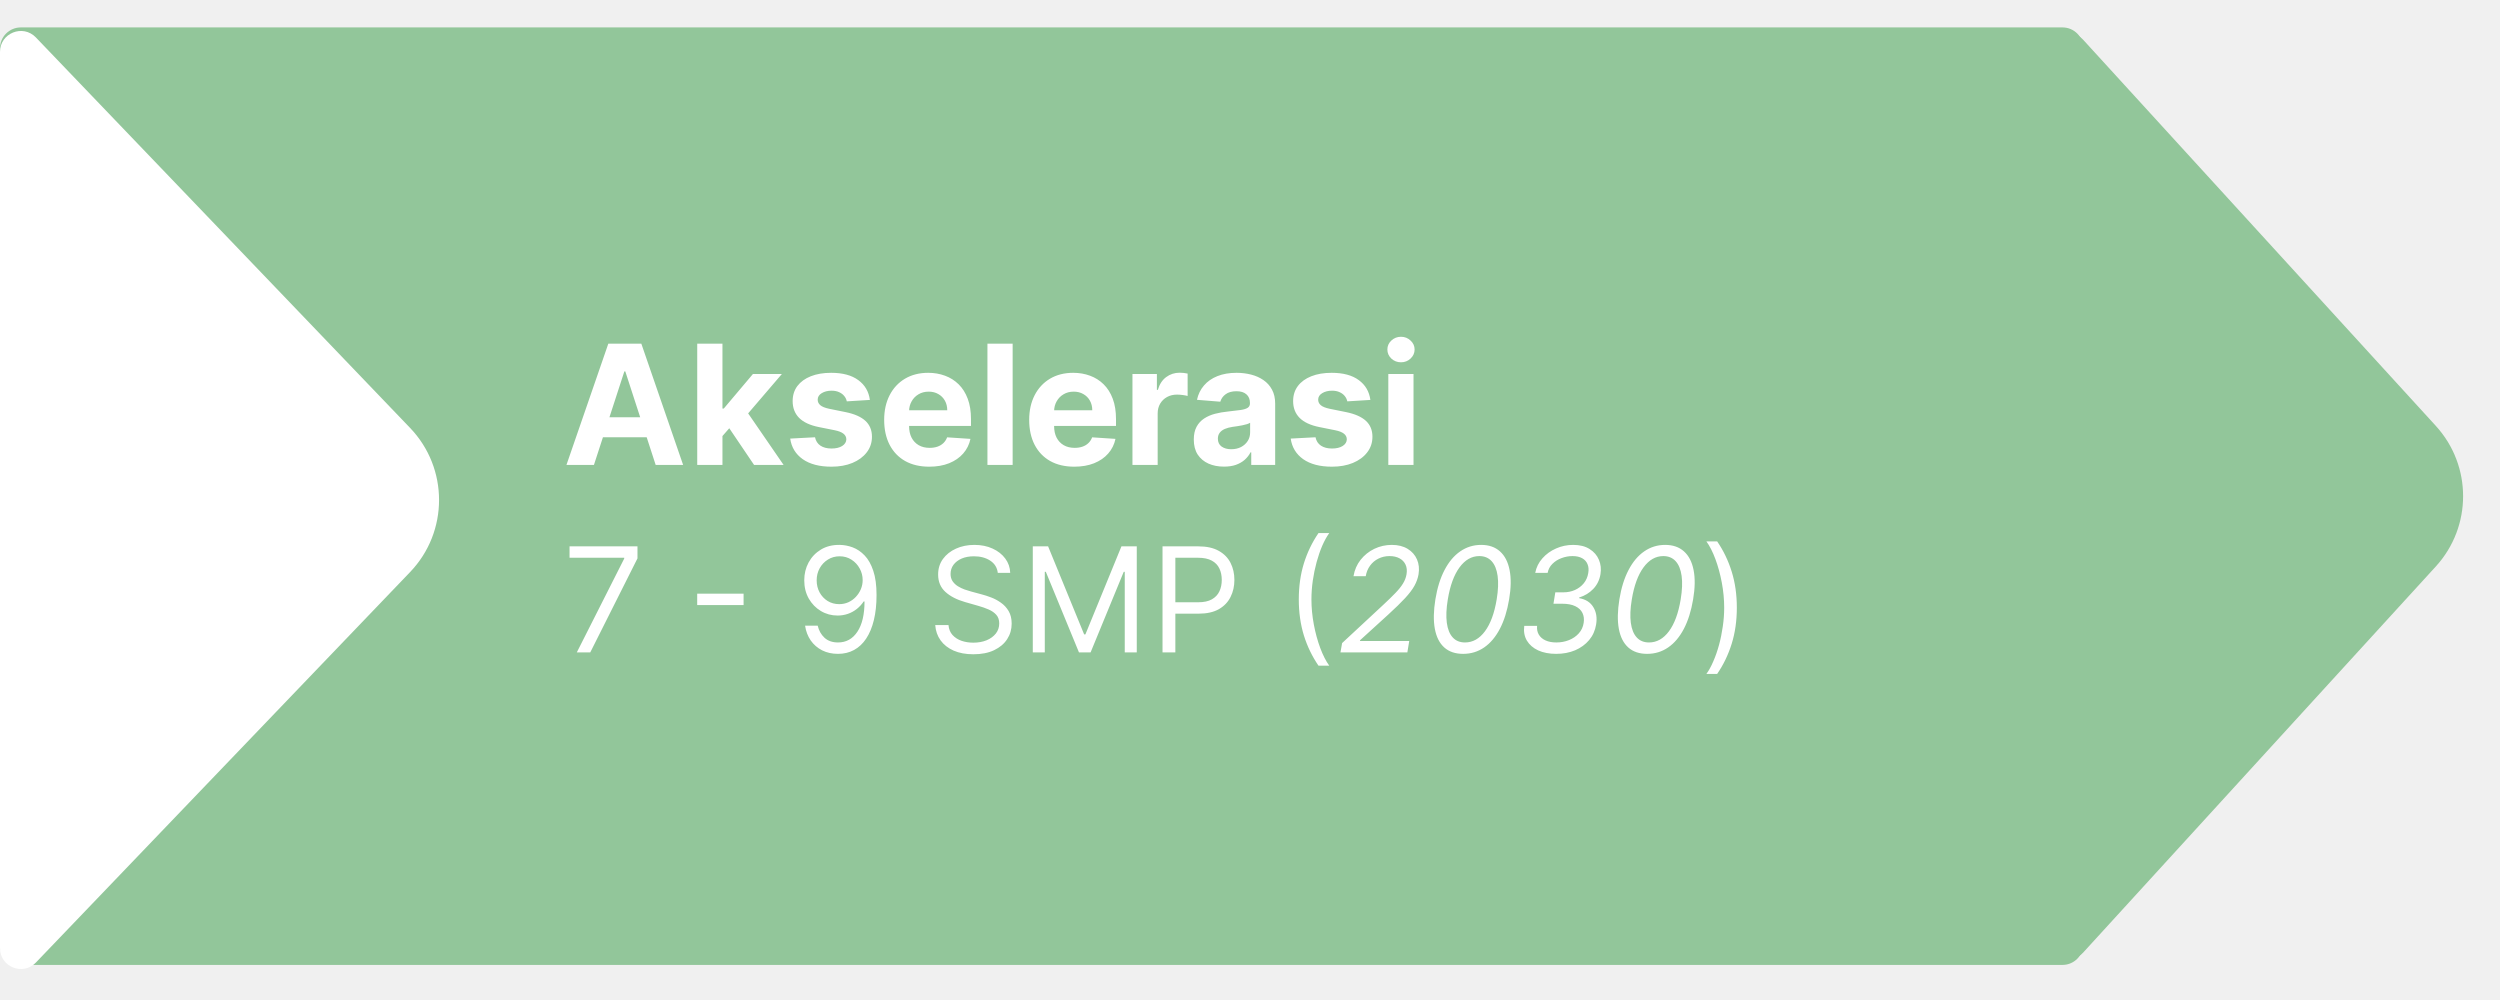
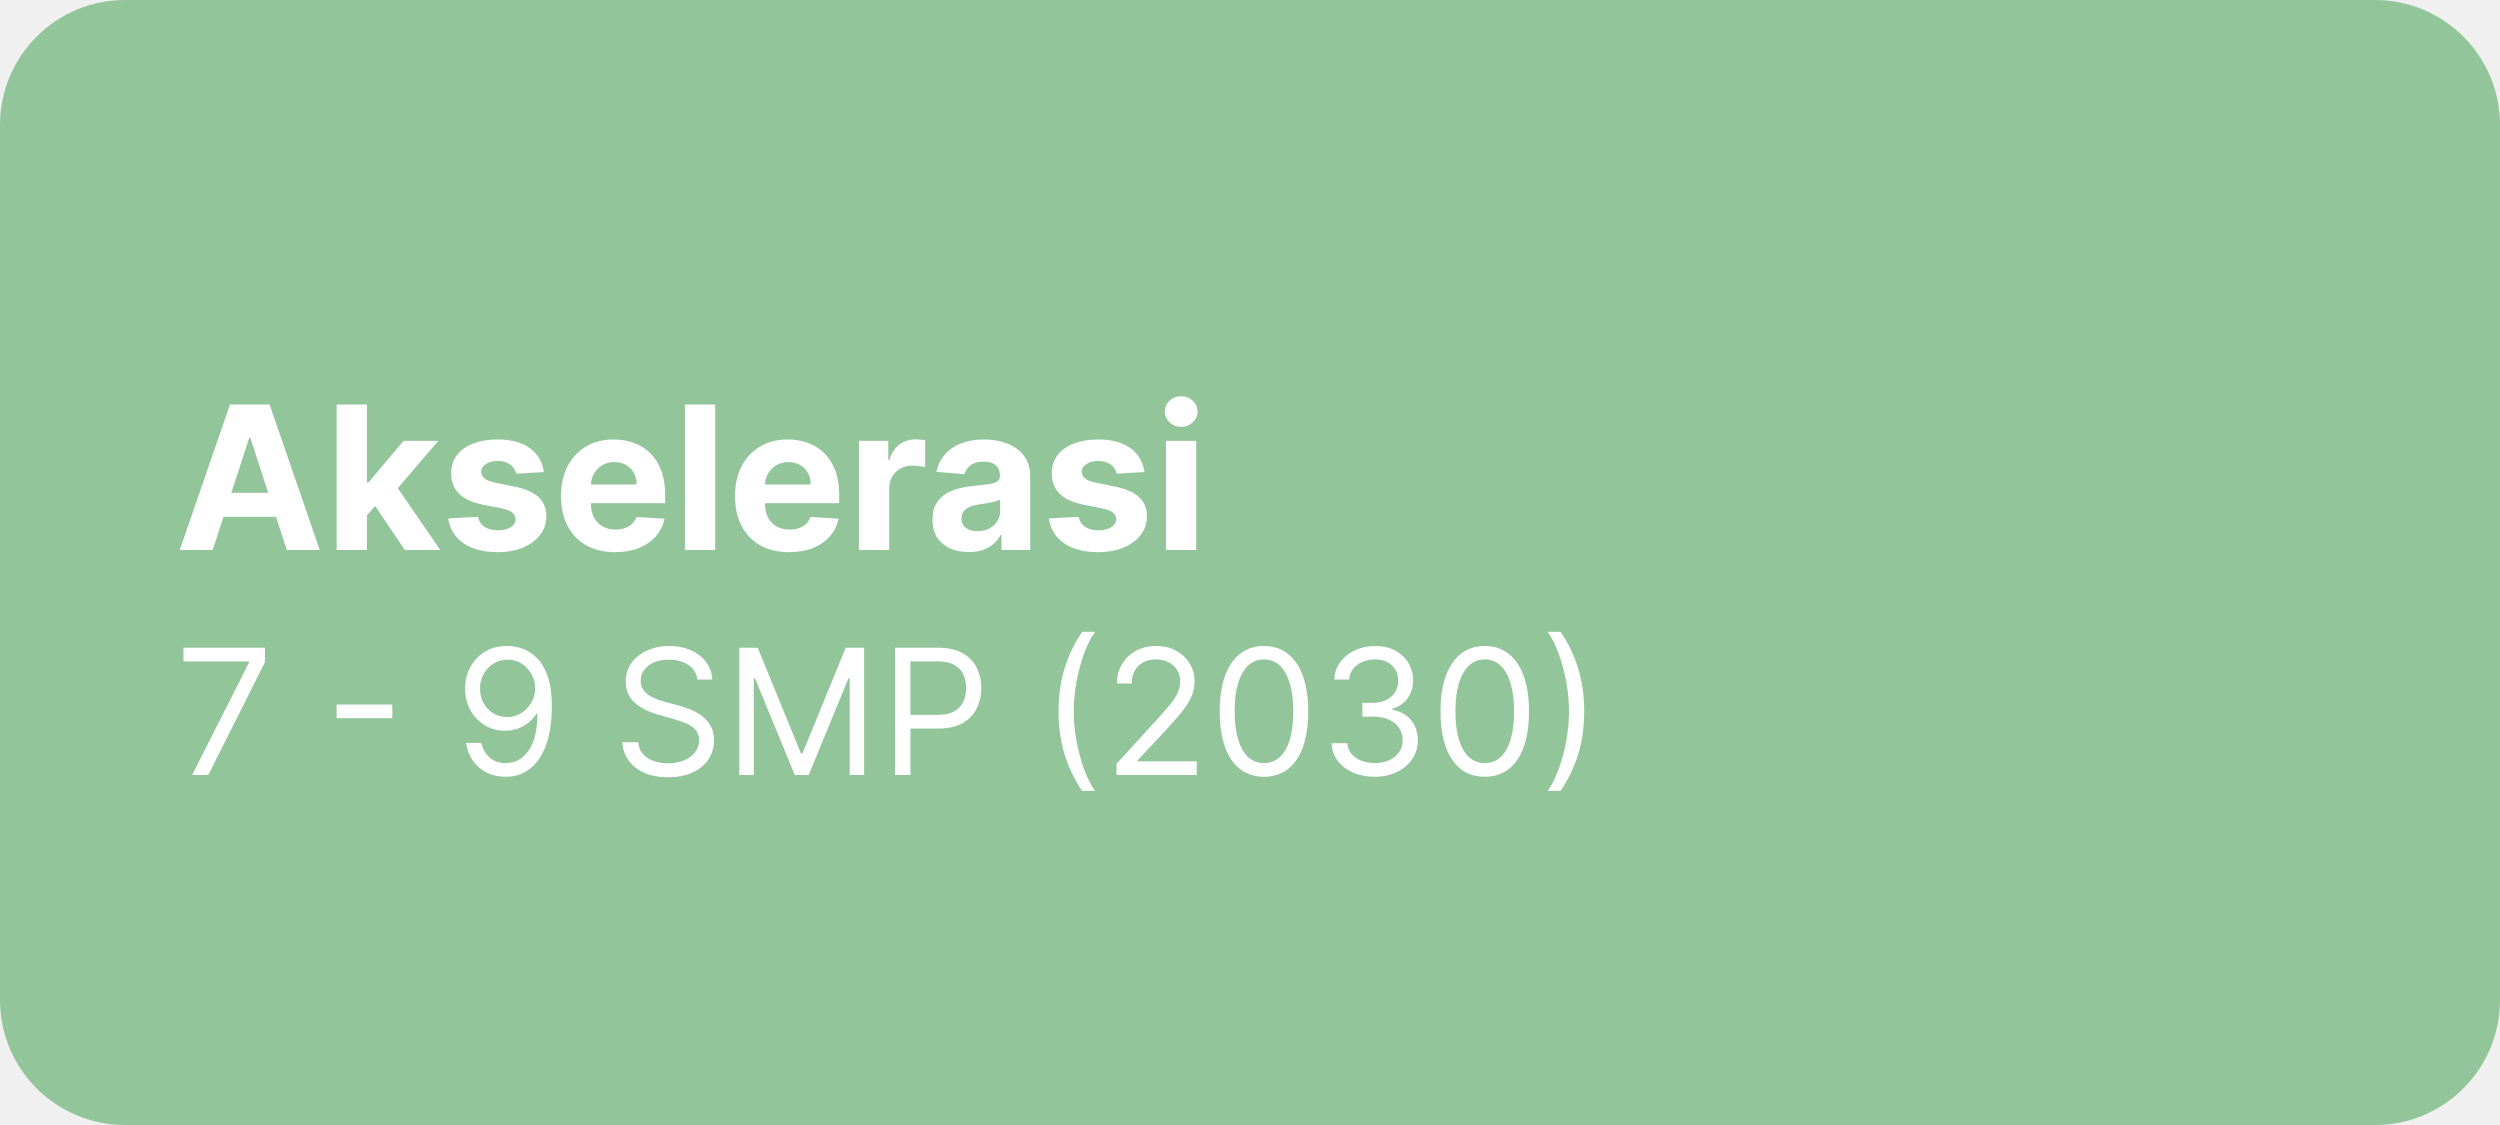
- <svg xmlns="http://www.w3.org/2000/svg" width="120" height="48" viewBox="0 0 120 48" fill="none">
-   <path d="M116.921 20.444C118.665 22.354 118.665 25.278 116.921 27.188L99.988 45.728C99.373 46.402 98.25 45.966 98.25 45.053L98.25 2.578C98.25 1.665 99.373 1.229 99.988 1.904L116.921 20.444Z" fill="#92C69A" />
-   <rect y="1.316" width="100" height="45" rx="1" fill="#92C69A" />
-   <path d="M19.685 20.541C21.538 22.474 21.538 25.526 19.685 27.459L1.722 46.203C1.098 46.854 -2.50204e-07 46.412 -2.10812e-07 45.511L1.66976e-06 2.489C1.70915e-06 1.588 1.098 1.146 1.722 1.797L19.685 20.541Z" fill="white" />
-   <path d="M28.509 22.316H27.19L29.199 16.497H30.784L32.79 22.316H31.472L30.014 17.827H29.969L28.509 22.316ZM28.426 20.029H31.54V20.989H28.426V20.029ZM34.564 21.06L34.567 19.608H34.743L36.141 17.952H37.53L35.652 20.145H35.365L34.564 21.06ZM33.467 22.316V16.497H34.678V22.316H33.467ZM36.195 22.316L34.91 20.415L35.717 19.56L37.612 22.316H36.195ZM41.754 19.196L40.646 19.265C40.627 19.17 40.587 19.085 40.524 19.009C40.462 18.931 40.379 18.87 40.277 18.824C40.177 18.777 40.056 18.753 39.916 18.753C39.729 18.753 39.571 18.793 39.442 18.872C39.313 18.95 39.249 19.054 39.249 19.185C39.249 19.289 39.29 19.377 39.374 19.449C39.457 19.521 39.6 19.579 39.803 19.622L40.592 19.782C41.017 19.869 41.333 20.009 41.541 20.202C41.749 20.395 41.854 20.649 41.854 20.963C41.854 21.249 41.769 21.5 41.601 21.716C41.434 21.932 41.205 22.101 40.913 22.222C40.624 22.341 40.289 22.401 39.91 22.401C39.333 22.401 38.873 22.281 38.53 22.04C38.189 21.798 37.989 21.468 37.93 21.052L39.121 20.989C39.157 21.165 39.244 21.3 39.382 21.392C39.52 21.483 39.697 21.529 39.913 21.529C40.126 21.529 40.296 21.488 40.425 21.407C40.555 21.323 40.622 21.216 40.624 21.086C40.622 20.976 40.575 20.886 40.484 20.816C40.394 20.744 40.253 20.689 40.064 20.651L39.308 20.5C38.882 20.415 38.565 20.267 38.356 20.057C38.15 19.847 38.047 19.579 38.047 19.253C38.047 18.973 38.123 18.731 38.274 18.529C38.428 18.326 38.642 18.17 38.919 18.06C39.197 17.95 39.523 17.895 39.896 17.895C40.447 17.895 40.881 18.012 41.197 18.245C41.516 18.478 41.701 18.795 41.754 19.196ZM44.604 22.401C44.156 22.401 43.769 22.31 43.445 22.128C43.123 21.945 42.875 21.685 42.701 21.35C42.527 21.013 42.44 20.614 42.44 20.154C42.44 19.705 42.527 19.311 42.701 18.972C42.875 18.633 43.12 18.369 43.437 18.179C43.755 17.99 44.128 17.895 44.556 17.895C44.844 17.895 45.112 17.942 45.36 18.034C45.61 18.125 45.828 18.263 46.014 18.446C46.201 18.63 46.347 18.861 46.451 19.14C46.555 19.416 46.607 19.74 46.607 20.111V20.444H42.923V19.694H45.468C45.468 19.519 45.43 19.365 45.354 19.23C45.279 19.096 45.173 18.991 45.039 18.915C44.907 18.837 44.752 18.799 44.576 18.799C44.392 18.799 44.229 18.841 44.087 18.927C43.947 19.01 43.837 19.122 43.758 19.265C43.678 19.405 43.638 19.561 43.636 19.733V20.446C43.636 20.662 43.675 20.849 43.755 21.006C43.836 21.163 43.951 21.284 44.099 21.37C44.246 21.455 44.422 21.497 44.624 21.497C44.759 21.497 44.882 21.479 44.994 21.441C45.105 21.403 45.201 21.346 45.281 21.27C45.36 21.195 45.421 21.102 45.462 20.992L46.582 21.066C46.525 21.335 46.408 21.57 46.232 21.77C46.058 21.969 45.833 22.124 45.556 22.236C45.282 22.346 44.964 22.401 44.604 22.401ZM48.607 16.497V22.316H47.397V16.497H48.607ZM51.565 22.401C51.117 22.401 50.73 22.31 50.406 22.128C50.084 21.945 49.836 21.685 49.662 21.35C49.488 21.013 49.401 20.614 49.401 20.154C49.401 19.705 49.488 19.311 49.662 18.972C49.836 18.633 50.081 18.369 50.398 18.179C50.716 17.99 51.089 17.895 51.517 17.895C51.805 17.895 52.073 17.942 52.321 18.034C52.571 18.125 52.789 18.263 52.974 18.446C53.162 18.63 53.308 18.861 53.412 19.14C53.516 19.416 53.568 19.74 53.568 20.111V20.444H49.883V19.694H52.429C52.429 19.519 52.391 19.365 52.315 19.23C52.24 19.096 52.135 18.991 52 18.915C51.867 18.837 51.713 18.799 51.537 18.799C51.353 18.799 51.19 18.841 51.048 18.927C50.908 19.01 50.798 19.122 50.719 19.265C50.639 19.405 50.599 19.561 50.597 19.733V20.446C50.597 20.662 50.636 20.849 50.716 21.006C50.797 21.163 50.912 21.284 51.06 21.37C51.207 21.455 51.383 21.497 51.585 21.497C51.72 21.497 51.843 21.479 51.955 21.441C52.066 21.403 52.162 21.346 52.242 21.27C52.321 21.195 52.382 21.102 52.423 20.992L53.543 21.066C53.486 21.335 53.369 21.57 53.193 21.77C53.019 21.969 52.794 22.124 52.517 22.236C52.242 22.346 51.925 22.401 51.565 22.401ZM54.358 22.316V17.952H55.531V18.713H55.577C55.656 18.443 55.79 18.238 55.977 18.1C56.165 17.96 56.381 17.89 56.625 17.89C56.686 17.89 56.751 17.893 56.821 17.901C56.891 17.909 56.953 17.919 57.006 17.932V19.006C56.949 18.989 56.87 18.974 56.77 18.961C56.669 18.947 56.578 18.941 56.494 18.941C56.316 18.941 56.157 18.98 56.017 19.057C55.879 19.133 55.769 19.239 55.688 19.375C55.608 19.512 55.568 19.669 55.568 19.847V22.316H54.358ZM58.751 22.398C58.472 22.398 58.224 22.35 58.006 22.253C57.789 22.155 57.616 22.01 57.489 21.819C57.364 21.625 57.302 21.385 57.302 21.097C57.302 20.855 57.346 20.651 57.435 20.486C57.524 20.321 57.646 20.189 57.799 20.088C57.952 19.988 58.127 19.912 58.322 19.861C58.519 19.81 58.725 19.774 58.941 19.753C59.195 19.727 59.399 19.702 59.555 19.679C59.71 19.655 59.823 19.619 59.893 19.571C59.963 19.524 59.998 19.454 59.998 19.361V19.344C59.998 19.164 59.941 19.025 59.827 18.927C59.716 18.828 59.557 18.779 59.35 18.779C59.132 18.779 58.959 18.827 58.83 18.924C58.702 19.018 58.616 19.138 58.575 19.282L57.455 19.191C57.512 18.925 57.624 18.696 57.791 18.503C57.957 18.308 58.172 18.159 58.435 18.054C58.7 17.948 59.007 17.895 59.356 17.895C59.598 17.895 59.83 17.924 60.052 17.98C60.275 18.037 60.473 18.125 60.646 18.245C60.82 18.364 60.957 18.517 61.057 18.705C61.158 18.89 61.208 19.113 61.208 19.372V22.316H60.06V21.711H60.026C59.956 21.847 59.862 21.967 59.745 22.071C59.628 22.174 59.486 22.254 59.322 22.313C59.157 22.37 58.967 22.398 58.751 22.398ZM59.097 21.563C59.275 21.563 59.432 21.528 59.569 21.458C59.705 21.386 59.812 21.289 59.89 21.168C59.968 21.047 60.006 20.909 60.006 20.756V20.293C59.968 20.318 59.916 20.34 59.85 20.361C59.786 20.38 59.713 20.398 59.631 20.415C59.55 20.43 59.468 20.445 59.387 20.458C59.306 20.469 59.232 20.48 59.166 20.489C59.023 20.51 58.899 20.543 58.793 20.588C58.687 20.634 58.605 20.695 58.546 20.773C58.487 20.849 58.458 20.944 58.458 21.057C58.458 21.222 58.518 21.348 58.637 21.435C58.758 21.52 58.912 21.563 59.097 21.563ZM65.778 19.196L64.67 19.265C64.651 19.17 64.61 19.085 64.548 19.009C64.485 18.931 64.403 18.87 64.3 18.824C64.2 18.777 64.08 18.753 63.94 18.753C63.752 18.753 63.594 18.793 63.465 18.872C63.336 18.95 63.272 19.054 63.272 19.185C63.272 19.289 63.314 19.377 63.397 19.449C63.48 19.521 63.623 19.579 63.826 19.622L64.616 19.782C65.04 19.869 65.356 20.009 65.565 20.202C65.773 20.395 65.877 20.649 65.877 20.963C65.877 21.249 65.793 21.5 65.624 21.716C65.458 21.932 65.228 22.101 64.937 22.222C64.647 22.341 64.313 22.401 63.934 22.401C63.356 22.401 62.896 22.281 62.553 22.04C62.212 21.798 62.013 21.468 61.954 21.052L63.144 20.989C63.18 21.165 63.267 21.3 63.406 21.392C63.544 21.483 63.721 21.529 63.937 21.529C64.149 21.529 64.319 21.488 64.448 21.407C64.579 21.323 64.645 21.216 64.647 21.086C64.645 20.976 64.599 20.886 64.508 20.816C64.417 20.744 64.277 20.689 64.087 20.651L63.332 20.5C62.906 20.415 62.588 20.267 62.38 20.057C62.173 19.847 62.07 19.579 62.07 19.253C62.07 18.973 62.146 18.731 62.298 18.529C62.451 18.326 62.666 18.17 62.943 18.06C63.221 17.95 63.547 17.895 63.92 17.895C64.471 17.895 64.905 18.012 65.221 18.245C65.539 18.478 65.725 18.795 65.778 19.196ZM66.639 22.316V17.952H67.849V22.316H66.639ZM67.247 17.39C67.067 17.39 66.913 17.33 66.784 17.211C66.657 17.089 66.594 16.945 66.594 16.776C66.594 16.609 66.657 16.466 66.784 16.347C66.913 16.226 67.067 16.165 67.247 16.165C67.427 16.165 67.581 16.226 67.707 16.347C67.836 16.466 67.901 16.609 67.901 16.776C67.901 16.945 67.836 17.089 67.707 17.211C67.581 17.33 67.427 17.39 67.247 17.39Z" fill="white" />
-   <path d="M27.686 31.316L29.963 26.811V26.772H27.338V26.225H30.599V26.802L28.332 31.316H27.686ZM35.692 28.497V29.044H33.465V28.497H35.692ZM40.304 26.155C40.513 26.157 40.722 26.197 40.93 26.274C41.139 26.352 41.33 26.482 41.502 26.662C41.675 26.841 41.813 27.086 41.917 27.396C42.022 27.706 42.074 28.094 42.074 28.561C42.074 29.014 42.031 29.416 41.945 29.767C41.86 30.117 41.737 30.412 41.577 30.652C41.418 30.892 41.224 31.075 40.995 31.199C40.768 31.323 40.511 31.385 40.224 31.385C39.939 31.385 39.685 31.329 39.461 31.216C39.239 31.102 39.057 30.944 38.914 30.741C38.774 30.538 38.683 30.302 38.644 30.033H39.25C39.305 30.267 39.413 30.46 39.576 30.612C39.74 30.763 39.956 30.838 40.224 30.838C40.617 30.838 40.927 30.667 41.154 30.324C41.383 29.981 41.497 29.496 41.497 28.87H41.457C41.365 29.009 41.254 29.129 41.127 29.23C40.999 29.331 40.858 29.409 40.702 29.464C40.546 29.518 40.38 29.546 40.205 29.546C39.913 29.546 39.645 29.474 39.402 29.329C39.16 29.184 38.966 28.984 38.82 28.73C38.676 28.475 38.604 28.184 38.604 27.855C38.604 27.544 38.673 27.259 38.812 27C38.953 26.74 39.151 26.533 39.404 26.379C39.659 26.225 39.959 26.15 40.304 26.155ZM40.304 26.702C40.095 26.702 39.907 26.754 39.74 26.859C39.574 26.961 39.442 27.101 39.344 27.276C39.248 27.45 39.2 27.643 39.2 27.855C39.2 28.068 39.247 28.261 39.34 28.435C39.434 28.607 39.562 28.744 39.725 28.847C39.889 28.948 40.075 28.999 40.284 28.999C40.441 28.999 40.588 28.968 40.724 28.907C40.86 28.844 40.978 28.759 41.08 28.651C41.182 28.541 41.263 28.418 41.321 28.28C41.379 28.141 41.408 27.996 41.408 27.846C41.408 27.647 41.36 27.46 41.264 27.286C41.169 27.112 41.038 26.971 40.871 26.864C40.705 26.756 40.516 26.702 40.304 26.702ZM47.894 27.497C47.864 27.246 47.743 27.05 47.531 26.911C47.319 26.772 47.059 26.702 46.75 26.702C46.525 26.702 46.328 26.738 46.159 26.811C45.991 26.884 45.86 26.985 45.766 27.112C45.673 27.24 45.627 27.385 45.627 27.547C45.627 27.683 45.659 27.8 45.724 27.898C45.79 27.994 45.874 28.074 45.977 28.139C46.08 28.202 46.188 28.254 46.3 28.295C46.413 28.335 46.517 28.367 46.611 28.392L47.128 28.532C47.261 28.566 47.408 28.614 47.571 28.676C47.735 28.737 47.891 28.821 48.04 28.927C48.191 29.031 48.316 29.166 48.413 29.329C48.511 29.494 48.56 29.695 48.56 29.934C48.56 30.209 48.488 30.457 48.344 30.679C48.201 30.901 47.992 31.078 47.717 31.209C47.444 31.34 47.111 31.405 46.72 31.405C46.356 31.405 46.04 31.346 45.773 31.229C45.508 31.111 45.299 30.947 45.147 30.736C44.996 30.526 44.911 30.282 44.891 30.003H45.527C45.544 30.195 45.608 30.355 45.721 30.48C45.836 30.605 45.98 30.698 46.154 30.759C46.329 30.819 46.518 30.848 46.72 30.848C46.956 30.848 47.167 30.81 47.354 30.734C47.542 30.656 47.69 30.548 47.799 30.411C47.909 30.272 47.963 30.109 47.963 29.924C47.963 29.755 47.916 29.617 47.822 29.511C47.727 29.405 47.603 29.319 47.449 29.253C47.295 29.186 47.128 29.128 46.949 29.078L46.323 28.899C45.925 28.785 45.61 28.622 45.378 28.41C45.146 28.198 45.03 27.92 45.03 27.577C45.03 27.292 45.107 27.043 45.261 26.831C45.417 26.617 45.626 26.452 45.888 26.334C46.151 26.215 46.445 26.155 46.77 26.155C47.098 26.155 47.39 26.214 47.645 26.332C47.9 26.448 48.102 26.607 48.252 26.809C48.403 27.011 48.482 27.241 48.49 27.497H47.894ZM49.574 26.225H50.309L52.039 30.451H52.099L53.829 26.225H54.565V31.316H53.988V27.448H53.939L52.348 31.316H51.791L50.2 27.448H50.15V31.316H49.574V26.225ZM55.801 31.316V26.225H57.521C57.921 26.225 58.247 26.297 58.501 26.441C58.756 26.584 58.945 26.777 59.067 27.02C59.19 27.264 59.251 27.536 59.251 27.836C59.251 28.136 59.19 28.408 59.067 28.653C58.946 28.899 58.759 29.094 58.506 29.24C58.252 29.384 57.927 29.456 57.531 29.456H56.298V28.909H57.511C57.785 28.909 58.004 28.862 58.17 28.768C58.336 28.673 58.456 28.546 58.531 28.385C58.607 28.223 58.645 28.039 58.645 27.836C58.645 27.632 58.607 27.449 58.531 27.289C58.456 27.128 58.335 27.002 58.167 26.911C58 26.818 57.778 26.772 57.501 26.772H56.417V31.316H55.801ZM62.342 28.77C62.342 28.144 62.424 27.568 62.586 27.043C62.75 26.516 62.984 26.031 63.287 25.588H63.804C63.685 25.753 63.573 25.955 63.468 26.195C63.366 26.434 63.275 26.696 63.197 26.983C63.12 27.268 63.058 27.563 63.014 27.868C62.971 28.173 62.949 28.474 62.949 28.77C62.949 29.165 62.987 29.565 63.063 29.971C63.139 30.377 63.242 30.754 63.371 31.102C63.501 31.45 63.645 31.733 63.804 31.952H63.287C62.984 31.51 62.75 31.026 62.586 30.5C62.424 29.973 62.342 29.397 62.342 28.77ZM64.342 31.316L64.421 30.868L66.4 29.029C66.632 28.813 66.825 28.625 66.979 28.465C67.135 28.304 67.256 28.153 67.342 28.012C67.43 27.871 67.487 27.723 67.513 27.567C67.543 27.388 67.528 27.233 67.466 27.102C67.405 26.971 67.308 26.87 67.175 26.799C67.043 26.728 66.884 26.692 66.698 26.692C66.503 26.692 66.325 26.733 66.164 26.814C66.003 26.893 65.87 27.006 65.763 27.152C65.657 27.296 65.588 27.464 65.555 27.657H64.968C65.018 27.358 65.131 27.096 65.309 26.871C65.488 26.646 65.707 26.47 65.967 26.344C66.229 26.218 66.509 26.155 66.808 26.155C67.106 26.155 67.359 26.218 67.566 26.344C67.773 26.47 67.923 26.64 68.016 26.854C68.108 27.067 68.133 27.305 68.09 27.567C68.057 27.756 67.992 27.939 67.894 28.116C67.796 28.294 67.646 28.492 67.444 28.711C67.243 28.928 66.972 29.193 66.629 29.506L65.286 30.729L65.276 30.769H67.643L67.553 31.316H64.342ZM70.231 31.385C69.856 31.385 69.554 31.283 69.326 31.079C69.097 30.874 68.946 30.577 68.873 30.187C68.8 29.796 68.809 29.324 68.898 28.77C68.988 28.22 69.134 27.75 69.338 27.361C69.542 26.97 69.793 26.671 70.091 26.466C70.39 26.259 70.724 26.155 71.096 26.155C71.467 26.155 71.767 26.259 71.998 26.466C72.23 26.673 72.384 26.971 72.46 27.361C72.538 27.75 72.531 28.22 72.438 28.77C72.345 29.324 72.197 29.795 71.993 30.185C71.789 30.574 71.538 30.872 71.24 31.077C70.941 31.282 70.605 31.385 70.231 31.385ZM70.32 30.838C70.693 30.838 71.012 30.659 71.277 30.302C71.544 29.942 71.732 29.431 71.841 28.77C71.914 28.329 71.929 27.954 71.886 27.644C71.843 27.334 71.747 27.098 71.598 26.936C71.448 26.773 71.251 26.692 71.006 26.692C70.638 26.692 70.322 26.874 70.056 27.236C69.791 27.598 69.604 28.109 69.495 28.77C69.422 29.211 69.406 29.586 69.447 29.894C69.489 30.202 69.583 30.436 69.731 30.597C69.878 30.758 70.075 30.838 70.32 30.838ZM74.695 31.385C74.364 31.385 74.076 31.33 73.832 31.219C73.59 31.106 73.41 30.949 73.29 30.749C73.171 30.547 73.129 30.311 73.164 30.043H73.78C73.765 30.205 73.793 30.346 73.865 30.465C73.938 30.585 74.045 30.677 74.188 30.741C74.332 30.806 74.504 30.838 74.705 30.838C74.919 30.838 75.119 30.801 75.306 30.727C75.495 30.652 75.654 30.544 75.781 30.403C75.909 30.261 75.988 30.091 76.017 29.894C76.044 29.716 76.024 29.559 75.958 29.422C75.891 29.284 75.777 29.176 75.615 29.098C75.454 29.019 75.243 28.979 74.983 28.979H74.566L74.655 28.432H75.043C75.245 28.432 75.431 28.394 75.6 28.318C75.769 28.242 75.91 28.135 76.022 27.997C76.135 27.858 76.206 27.695 76.236 27.507C76.264 27.343 76.253 27.201 76.201 27.08C76.152 26.957 76.066 26.862 75.943 26.794C75.822 26.726 75.668 26.692 75.481 26.692C75.302 26.692 75.126 26.724 74.954 26.789C74.783 26.852 74.637 26.944 74.516 27.065C74.395 27.184 74.319 27.328 74.287 27.497H73.691C73.742 27.232 73.857 27 74.036 26.799C74.215 26.597 74.433 26.439 74.69 26.327C74.948 26.212 75.222 26.155 75.51 26.155C75.83 26.155 76.094 26.221 76.301 26.354C76.51 26.485 76.659 26.657 76.748 26.871C76.838 27.083 76.863 27.312 76.823 27.557C76.778 27.837 76.663 28.074 76.477 28.268C76.292 28.462 76.066 28.599 75.799 28.681V28.711C76.112 28.765 76.339 28.909 76.48 29.143C76.622 29.375 76.667 29.652 76.614 29.973C76.568 30.262 76.456 30.512 76.278 30.724C76.101 30.934 75.876 31.098 75.605 31.214C75.333 31.328 75.03 31.385 74.695 31.385ZM79.062 31.385C78.688 31.385 78.386 31.283 78.158 31.079C77.929 30.874 77.778 30.577 77.705 30.187C77.632 29.796 77.641 29.324 77.73 28.77C77.82 28.22 77.966 27.75 78.17 27.361C78.374 26.97 78.625 26.671 78.923 26.466C79.222 26.259 79.556 26.155 79.928 26.155C80.299 26.155 80.6 26.259 80.83 26.466C81.062 26.673 81.216 26.971 81.292 27.361C81.37 27.75 81.363 28.22 81.27 28.77C81.177 29.324 81.029 29.795 80.825 30.185C80.621 30.574 80.37 30.872 80.072 31.077C79.773 31.282 79.437 31.385 79.062 31.385ZM79.152 30.838C79.525 30.838 79.844 30.659 80.109 30.302C80.376 29.942 80.564 29.431 80.673 28.77C80.746 28.329 80.761 27.954 80.718 27.644C80.675 27.334 80.579 27.098 80.43 26.936C80.281 26.773 80.083 26.692 79.838 26.692C79.47 26.692 79.154 26.874 78.888 27.236C78.623 27.598 78.436 28.109 78.327 28.77C78.254 29.211 78.238 29.586 78.279 29.894C78.321 30.202 78.415 30.436 78.563 30.597C78.71 30.758 78.907 30.838 79.152 30.838ZM83.368 29.168C83.368 29.794 83.286 30.371 83.122 30.898C82.959 31.423 82.727 31.907 82.423 32.35H81.906C82.026 32.186 82.137 31.983 82.239 31.743C82.344 31.505 82.435 31.243 82.513 30.958C82.591 30.671 82.651 30.375 82.694 30.07C82.739 29.764 82.761 29.463 82.761 29.168C82.761 28.773 82.723 28.373 82.647 27.967C82.571 27.561 82.468 27.184 82.339 26.836C82.21 26.488 82.065 26.205 81.906 25.986H82.423C82.727 26.429 82.959 26.913 83.122 27.44C83.286 27.966 83.368 28.541 83.368 29.168Z" fill="white" />
+ <svg xmlns="http://www.w3.org/2000/svg" width="100" height="45" viewBox="0 0 100 45" fill="none">
+   <rect width="100" height="45" rx="5" fill="#92C69A" />
+   <path d="M8.509 22H7.19L9.199 16.182H10.784L12.79 22H11.472L10.014 17.511H9.969L8.509 22ZM8.426 19.713H11.54V20.673H8.426V19.713ZM14.564 20.744L14.567 19.293H14.743L16.141 17.636H17.53L15.652 19.829H15.365L14.564 20.744ZM13.467 22V16.182H14.678V22H13.467ZM16.195 22L14.911 20.099L15.717 19.244L17.612 22H16.195ZM21.754 18.881L20.646 18.949C20.627 18.854 20.587 18.769 20.524 18.693C20.462 18.616 20.379 18.554 20.277 18.509C20.177 18.461 20.056 18.438 19.916 18.438C19.729 18.438 19.57 18.477 19.442 18.557C19.313 18.634 19.249 18.739 19.249 18.869C19.249 18.974 19.29 19.062 19.374 19.134C19.457 19.206 19.6 19.263 19.803 19.307L20.592 19.466C21.017 19.553 21.333 19.693 21.541 19.886C21.75 20.079 21.854 20.333 21.854 20.648C21.854 20.934 21.769 21.185 21.601 21.401C21.434 21.616 21.205 21.785 20.913 21.906C20.624 22.026 20.289 22.085 19.91 22.085C19.333 22.085 18.873 21.965 18.53 21.724C18.189 21.482 17.989 21.152 17.93 20.736L19.121 20.673C19.157 20.849 19.244 20.984 19.382 21.077C19.52 21.168 19.697 21.213 19.913 21.213C20.125 21.213 20.296 21.172 20.425 21.091C20.555 21.008 20.622 20.901 20.624 20.77C20.622 20.66 20.575 20.57 20.484 20.5C20.393 20.428 20.253 20.373 20.064 20.335L19.308 20.185C18.882 20.099 18.565 19.952 18.357 19.741C18.15 19.531 18.047 19.263 18.047 18.938C18.047 18.657 18.123 18.416 18.274 18.213C18.428 18.01 18.642 17.854 18.919 17.744C19.197 17.634 19.523 17.579 19.896 17.579C20.447 17.579 20.881 17.696 21.197 17.929C21.516 18.162 21.701 18.479 21.754 18.881ZM24.604 22.085C24.155 22.085 23.769 21.994 23.445 21.812C23.123 21.629 22.875 21.369 22.701 21.034C22.527 20.697 22.44 20.298 22.44 19.838C22.44 19.389 22.527 18.995 22.701 18.656C22.875 18.317 23.12 18.053 23.437 17.864C23.755 17.674 24.128 17.579 24.556 17.579C24.844 17.579 25.112 17.626 25.36 17.719C25.61 17.81 25.828 17.947 26.014 18.131C26.201 18.314 26.347 18.546 26.451 18.824C26.555 19.1 26.607 19.424 26.607 19.796V20.128H22.923V19.378H25.468C25.468 19.204 25.43 19.049 25.354 18.915C25.279 18.78 25.174 18.675 25.039 18.599C24.907 18.522 24.752 18.483 24.576 18.483C24.392 18.483 24.229 18.526 24.087 18.611C23.947 18.694 23.837 18.807 23.758 18.949C23.678 19.089 23.637 19.245 23.636 19.418V20.131C23.636 20.347 23.675 20.533 23.755 20.69C23.836 20.848 23.951 20.969 24.099 21.054C24.246 21.139 24.422 21.182 24.624 21.182C24.759 21.182 24.882 21.163 24.994 21.125C25.105 21.087 25.201 21.03 25.28 20.954C25.36 20.879 25.421 20.786 25.462 20.676L26.582 20.75C26.525 21.019 26.408 21.254 26.232 21.454C26.058 21.653 25.833 21.809 25.556 21.921C25.282 22.03 24.964 22.085 24.604 22.085ZM28.607 16.182V22H27.397V16.182H28.607ZM31.565 22.085C31.116 22.085 30.73 21.994 30.406 21.812C30.084 21.629 29.836 21.369 29.662 21.034C29.488 20.697 29.401 20.298 29.401 19.838C29.401 19.389 29.488 18.995 29.662 18.656C29.836 18.317 30.081 18.053 30.398 17.864C30.716 17.674 31.089 17.579 31.517 17.579C31.805 17.579 32.073 17.626 32.321 17.719C32.571 17.81 32.789 17.947 32.974 18.131C33.162 18.314 33.308 18.546 33.412 18.824C33.516 19.1 33.568 19.424 33.568 19.796V20.128H29.884V19.378H32.429C32.429 19.204 32.391 19.049 32.315 18.915C32.24 18.78 32.135 18.675 32 18.599C31.867 18.522 31.713 18.483 31.537 18.483C31.353 18.483 31.19 18.526 31.048 18.611C30.908 18.694 30.798 18.807 30.719 18.949C30.639 19.089 30.599 19.245 30.597 19.418V20.131C30.597 20.347 30.636 20.533 30.716 20.69C30.797 20.848 30.912 20.969 31.06 21.054C31.207 21.139 31.383 21.182 31.585 21.182C31.72 21.182 31.843 21.163 31.954 21.125C32.066 21.087 32.162 21.03 32.242 20.954C32.321 20.879 32.382 20.786 32.423 20.676L33.543 20.75C33.486 21.019 33.369 21.254 33.193 21.454C33.019 21.653 32.794 21.809 32.517 21.921C32.242 22.03 31.925 22.085 31.565 22.085ZM34.358 22V17.636H35.531V18.398H35.577C35.656 18.127 35.79 17.922 35.977 17.784C36.165 17.644 36.381 17.574 36.625 17.574C36.686 17.574 36.751 17.578 36.821 17.585C36.891 17.593 36.953 17.603 37.006 17.616V18.69C36.949 18.673 36.87 18.658 36.77 18.645C36.669 18.632 36.578 18.625 36.494 18.625C36.316 18.625 36.157 18.664 36.017 18.741C35.879 18.817 35.769 18.923 35.688 19.06C35.608 19.196 35.568 19.353 35.568 19.531V22H34.358ZM38.751 22.082C38.472 22.082 38.224 22.034 38.006 21.938C37.789 21.839 37.616 21.694 37.489 21.503C37.364 21.31 37.302 21.069 37.302 20.781C37.302 20.539 37.346 20.335 37.435 20.171C37.524 20.006 37.646 19.873 37.799 19.773C37.952 19.672 38.127 19.597 38.322 19.546C38.519 19.494 38.725 19.458 38.941 19.438C39.195 19.411 39.399 19.386 39.555 19.364C39.71 19.339 39.823 19.303 39.893 19.256C39.963 19.208 39.998 19.138 39.998 19.046V19.028C39.998 18.849 39.941 18.709 39.827 18.611C39.716 18.512 39.557 18.463 39.35 18.463C39.132 18.463 38.959 18.511 38.83 18.608C38.702 18.703 38.616 18.822 38.575 18.966L37.455 18.875C37.512 18.61 37.624 18.381 37.791 18.188C37.957 17.992 38.172 17.843 38.435 17.739C38.7 17.633 39.007 17.579 39.356 17.579C39.598 17.579 39.83 17.608 40.052 17.665C40.275 17.722 40.473 17.81 40.646 17.929C40.82 18.048 40.957 18.202 41.057 18.389C41.158 18.575 41.208 18.797 41.208 19.057V22H40.06V21.395H40.026C39.956 21.531 39.862 21.651 39.745 21.756C39.628 21.858 39.486 21.938 39.322 21.997C39.157 22.054 38.967 22.082 38.751 22.082ZM39.097 21.247C39.275 21.247 39.432 21.212 39.569 21.142C39.705 21.07 39.812 20.974 39.89 20.852C39.968 20.731 40.006 20.594 40.006 20.44V19.977C39.968 20.002 39.916 20.025 39.85 20.046C39.786 20.064 39.713 20.082 39.631 20.099C39.55 20.115 39.468 20.129 39.387 20.142C39.306 20.153 39.232 20.164 39.166 20.173C39.023 20.194 38.899 20.227 38.793 20.273C38.687 20.318 38.605 20.38 38.546 20.457C38.487 20.533 38.458 20.628 38.458 20.741C38.458 20.906 38.518 21.032 38.637 21.119C38.758 21.204 38.912 21.247 39.097 21.247ZM45.778 18.881L44.67 18.949C44.651 18.854 44.61 18.769 44.548 18.693C44.485 18.616 44.403 18.554 44.3 18.509C44.2 18.461 44.08 18.438 43.94 18.438C43.752 18.438 43.594 18.477 43.465 18.557C43.336 18.634 43.272 18.739 43.272 18.869C43.272 18.974 43.314 19.062 43.397 19.134C43.48 19.206 43.623 19.263 43.826 19.307L44.616 19.466C45.04 19.553 45.356 19.693 45.565 19.886C45.773 20.079 45.877 20.333 45.877 20.648C45.877 20.934 45.793 21.185 45.624 21.401C45.458 21.616 45.228 21.785 44.937 21.906C44.647 22.026 44.313 22.085 43.934 22.085C43.356 22.085 42.896 21.965 42.553 21.724C42.212 21.482 42.013 21.152 41.954 20.736L43.144 20.673C43.18 20.849 43.267 20.984 43.406 21.077C43.544 21.168 43.721 21.213 43.937 21.213C44.149 21.213 44.319 21.172 44.448 21.091C44.579 21.008 44.645 20.901 44.647 20.77C44.645 20.66 44.599 20.57 44.508 20.5C44.417 20.428 44.277 20.373 44.087 20.335L43.332 20.185C42.906 20.099 42.588 19.952 42.38 19.741C42.173 19.531 42.07 19.263 42.07 18.938C42.07 18.657 42.146 18.416 42.298 18.213C42.451 18.01 42.666 17.854 42.943 17.744C43.221 17.634 43.547 17.579 43.92 17.579C44.471 17.579 44.905 17.696 45.221 17.929C45.539 18.162 45.725 18.479 45.778 18.881ZM46.639 22V17.636H47.849V22H46.639ZM47.247 17.074C47.067 17.074 46.913 17.014 46.784 16.895C46.657 16.774 46.594 16.629 46.594 16.46C46.594 16.294 46.657 16.151 46.784 16.031C46.913 15.91 47.067 15.849 47.247 15.849C47.427 15.849 47.581 15.91 47.707 16.031C47.836 16.151 47.901 16.294 47.901 16.46C47.901 16.629 47.836 16.774 47.707 16.895C47.581 17.014 47.427 17.074 47.247 17.074Z" fill="white" />
+   <path d="M7.686 31L9.963 26.496V26.456H7.338V25.909H10.599V26.486L8.332 31H7.686ZM15.692 28.181V28.728H13.465V28.181H15.692ZM20.304 25.84C20.513 25.841 20.722 25.881 20.93 25.959C21.139 26.037 21.33 26.166 21.502 26.347C21.674 26.526 21.813 26.77 21.917 27.08C22.022 27.39 22.074 27.778 22.074 28.246C22.074 28.698 22.031 29.1 21.945 29.451C21.86 29.801 21.738 30.096 21.577 30.336C21.418 30.577 21.224 30.759 20.995 30.883C20.768 31.008 20.511 31.07 20.224 31.07C19.939 31.07 19.685 31.013 19.461 30.901C19.239 30.786 19.057 30.628 18.914 30.426C18.774 30.222 18.683 29.986 18.643 29.717H19.25C19.305 29.951 19.413 30.144 19.576 30.297C19.74 30.447 19.956 30.523 20.224 30.523C20.617 30.523 20.927 30.351 21.154 30.008C21.383 29.665 21.497 29.18 21.497 28.554H21.457C21.365 28.693 21.254 28.813 21.127 28.914C20.999 29.015 20.858 29.093 20.702 29.148C20.546 29.203 20.38 29.23 20.204 29.23C19.913 29.23 19.645 29.158 19.402 29.014C19.16 28.868 18.966 28.668 18.82 28.415C18.676 28.16 18.604 27.868 18.604 27.54C18.604 27.228 18.673 26.943 18.812 26.685C18.953 26.424 19.151 26.217 19.404 26.063C19.659 25.909 19.959 25.834 20.304 25.84ZM20.304 26.386C20.095 26.386 19.907 26.439 19.74 26.543C19.574 26.646 19.442 26.785 19.345 26.961C19.248 27.135 19.2 27.328 19.2 27.54C19.2 27.752 19.247 27.945 19.34 28.119C19.434 28.291 19.562 28.429 19.725 28.532C19.889 28.633 20.075 28.683 20.284 28.683C20.442 28.683 20.588 28.653 20.724 28.591C20.86 28.528 20.979 28.443 21.079 28.335C21.182 28.226 21.263 28.102 21.321 27.965C21.379 27.826 21.408 27.681 21.408 27.53C21.408 27.331 21.36 27.145 21.264 26.971C21.169 26.797 21.038 26.656 20.871 26.548C20.705 26.44 20.516 26.386 20.304 26.386ZM27.894 27.182C27.864 26.93 27.743 26.734 27.531 26.595C27.319 26.456 27.058 26.386 26.75 26.386C26.525 26.386 26.328 26.423 26.159 26.496C25.991 26.569 25.86 26.669 25.766 26.797C25.673 26.924 25.627 27.069 25.627 27.232C25.627 27.367 25.659 27.484 25.724 27.582C25.79 27.678 25.874 27.759 25.977 27.823C26.08 27.886 26.188 27.938 26.3 27.98C26.413 28.02 26.517 28.052 26.611 28.077L27.128 28.216C27.261 28.251 27.408 28.299 27.571 28.36C27.735 28.421 27.891 28.505 28.04 28.611C28.191 28.716 28.316 28.85 28.413 29.014C28.511 29.178 28.56 29.379 28.56 29.618C28.56 29.893 28.488 30.142 28.344 30.364C28.201 30.586 27.992 30.762 27.717 30.893C27.444 31.024 27.111 31.09 26.72 31.09C26.356 31.09 26.04 31.031 25.773 30.913C25.508 30.795 25.299 30.631 25.147 30.421C24.996 30.21 24.911 29.966 24.891 29.688H25.527C25.544 29.88 25.608 30.039 25.721 30.165C25.835 30.289 25.98 30.382 26.154 30.443C26.329 30.503 26.518 30.533 26.72 30.533C26.956 30.533 27.167 30.495 27.354 30.418C27.542 30.34 27.69 30.233 27.799 30.095C27.909 29.956 27.963 29.794 27.963 29.608C27.963 29.439 27.916 29.301 27.822 29.195C27.727 29.089 27.603 29.003 27.449 28.937C27.295 28.87 27.128 28.812 26.949 28.763L26.323 28.584C25.925 28.47 25.61 28.306 25.378 28.094C25.146 27.882 25.03 27.604 25.03 27.261C25.03 26.976 25.107 26.728 25.261 26.516C25.417 26.302 25.626 26.136 25.888 26.018C26.151 25.899 26.445 25.84 26.77 25.84C27.098 25.84 27.39 25.898 27.645 26.016C27.9 26.132 28.102 26.291 28.252 26.493C28.402 26.695 28.482 26.925 28.49 27.182H27.894ZM29.573 25.909H30.309L32.039 30.135H32.099L33.829 25.909H34.565V31H33.988V27.132H33.939L32.348 31H31.791L30.2 27.132H30.15V31H29.573V25.909ZM35.801 31V25.909H37.521C37.921 25.909 38.247 25.981 38.501 26.125C38.756 26.268 38.945 26.461 39.067 26.704C39.19 26.948 39.251 27.22 39.251 27.52C39.251 27.82 39.19 28.092 39.067 28.338C38.946 28.583 38.759 28.779 38.506 28.924C38.252 29.069 37.927 29.141 37.531 29.141H36.298V28.594H37.511C37.785 28.594 38.004 28.547 38.17 28.452C38.336 28.358 38.456 28.23 38.531 28.069C38.607 27.907 38.645 27.724 38.645 27.52C38.645 27.316 38.607 27.134 38.531 26.973C38.456 26.812 38.335 26.686 38.167 26.595C38 26.502 37.778 26.456 37.501 26.456H36.417V31H35.801ZM42.342 28.454C42.342 27.828 42.424 27.252 42.586 26.727C42.75 26.2 42.984 25.715 43.287 25.273H43.804C43.685 25.437 43.573 25.639 43.468 25.879C43.366 26.118 43.275 26.381 43.197 26.667C43.12 26.952 43.058 27.247 43.014 27.552C42.971 27.857 42.949 28.158 42.949 28.454C42.949 28.849 42.987 29.249 43.063 29.655C43.139 30.061 43.242 30.438 43.371 30.786C43.501 31.134 43.645 31.418 43.804 31.636H43.287C42.984 31.194 42.75 30.71 42.586 30.185C42.424 29.658 42.342 29.081 42.342 28.454ZM44.66 31V30.553L46.34 28.713C46.537 28.498 46.7 28.31 46.827 28.151C46.955 27.991 47.05 27.84 47.111 27.699C47.174 27.556 47.205 27.407 47.205 27.251C47.205 27.072 47.162 26.918 47.076 26.787C46.992 26.656 46.876 26.555 46.728 26.483C46.581 26.412 46.415 26.376 46.231 26.376C46.035 26.376 45.865 26.417 45.719 26.498C45.575 26.578 45.463 26.69 45.383 26.834C45.305 26.978 45.266 27.147 45.266 27.341H44.68C44.68 27.043 44.748 26.781 44.886 26.555C45.024 26.33 45.211 26.154 45.448 26.028C45.686 25.902 45.954 25.84 46.251 25.84C46.549 25.84 46.813 25.902 47.044 26.028C47.274 26.154 47.455 26.324 47.586 26.538C47.717 26.752 47.782 26.99 47.782 27.251C47.782 27.439 47.748 27.622 47.68 27.801C47.614 27.978 47.498 28.176 47.332 28.395C47.168 28.612 46.94 28.877 46.648 29.19L45.505 30.413V30.453H47.871V31H44.66ZM50.559 31.07C50.184 31.07 49.865 30.968 49.602 30.764C49.338 30.558 49.137 30.261 48.998 29.871C48.858 29.48 48.789 29.008 48.789 28.454C48.789 27.904 48.858 27.434 48.998 27.045C49.138 26.654 49.341 26.356 49.604 26.15C49.869 25.943 50.187 25.84 50.559 25.84C50.93 25.84 51.247 25.943 51.511 26.15C51.776 26.356 51.978 26.654 52.117 27.045C52.258 27.434 52.328 27.904 52.328 28.454C52.328 29.008 52.259 29.48 52.12 29.871C51.98 30.261 51.779 30.558 51.516 30.764C51.252 30.968 50.933 31.07 50.559 31.07ZM50.559 30.523C50.93 30.523 51.218 30.344 51.424 29.986C51.629 29.628 51.732 29.117 51.732 28.454C51.732 28.014 51.685 27.638 51.59 27.328C51.497 27.019 51.363 26.782 51.188 26.62C51.014 26.458 50.804 26.376 50.559 26.376C50.191 26.376 49.903 26.558 49.696 26.921C49.489 27.282 49.385 27.793 49.385 28.454C49.385 28.895 49.432 29.27 49.525 29.578C49.617 29.886 49.751 30.121 49.925 30.282C50.1 30.442 50.312 30.523 50.559 30.523ZM54.993 31.07C54.665 31.07 54.373 31.013 54.116 30.901C53.861 30.788 53.658 30.631 53.507 30.431C53.358 30.229 53.276 29.994 53.263 29.727H53.89C53.903 29.891 53.959 30.033 54.059 30.152C54.158 30.27 54.288 30.361 54.449 30.426C54.61 30.49 54.788 30.523 54.983 30.523C55.202 30.523 55.396 30.485 55.565 30.408C55.734 30.332 55.867 30.226 55.963 30.09C56.059 29.954 56.107 29.797 56.107 29.618C56.107 29.431 56.06 29.266 55.968 29.123C55.875 28.979 55.739 28.866 55.56 28.785C55.381 28.704 55.162 28.663 54.904 28.663H54.496V28.116H54.904C55.106 28.116 55.283 28.08 55.436 28.007C55.59 27.934 55.71 27.831 55.796 27.699C55.884 27.566 55.928 27.41 55.928 27.232C55.928 27.059 55.89 26.909 55.814 26.782C55.737 26.654 55.63 26.555 55.49 26.483C55.353 26.412 55.191 26.376 55.003 26.376C54.828 26.376 54.662 26.409 54.506 26.473C54.352 26.536 54.226 26.628 54.128 26.749C54.03 26.869 53.977 27.013 53.969 27.182H53.373C53.383 26.915 53.463 26.681 53.614 26.481C53.764 26.279 53.962 26.121 54.205 26.009C54.45 25.896 54.72 25.84 55.013 25.84C55.328 25.84 55.598 25.903 55.824 26.031C56.049 26.157 56.222 26.323 56.343 26.53C56.464 26.738 56.525 26.961 56.525 27.202C56.525 27.488 56.449 27.733 56.298 27.935C56.149 28.137 55.946 28.277 55.689 28.355V28.395C56.011 28.448 56.262 28.585 56.443 28.805C56.623 29.024 56.713 29.295 56.713 29.618C56.713 29.895 56.638 30.143 56.487 30.364C56.338 30.582 56.134 30.755 55.876 30.881C55.617 31.007 55.323 31.07 54.993 31.07ZM59.391 31.07C59.016 31.07 58.697 30.968 58.434 30.764C58.17 30.558 57.969 30.261 57.83 29.871C57.69 29.48 57.621 29.008 57.621 28.454C57.621 27.904 57.69 27.434 57.83 27.045C57.97 26.654 58.173 26.356 58.436 26.15C58.701 25.943 59.019 25.84 59.391 25.84C59.762 25.84 60.079 25.943 60.343 26.15C60.608 26.356 60.81 26.654 60.949 27.045C61.09 27.434 61.16 27.904 61.16 28.454C61.16 29.008 61.091 29.48 60.952 29.871C60.812 30.261 60.611 30.558 60.348 30.764C60.084 30.968 59.765 31.07 59.391 31.07ZM59.391 30.523C59.762 30.523 60.05 30.344 60.256 29.986C60.461 29.628 60.564 29.117 60.564 28.454C60.564 28.014 60.517 27.638 60.422 27.328C60.329 27.019 60.195 26.782 60.02 26.62C59.846 26.458 59.636 26.376 59.391 26.376C59.023 26.376 58.735 26.558 58.528 26.921C58.321 27.282 58.217 27.793 58.217 28.454C58.217 28.895 58.264 29.27 58.356 29.578C58.449 29.886 58.583 30.121 58.757 30.282C58.932 30.442 59.144 30.523 59.391 30.523ZM63.368 28.454C63.368 29.081 63.286 29.658 63.122 30.185C62.959 30.71 62.727 31.194 62.423 31.636H61.906C62.026 31.472 62.137 31.27 62.239 31.03C62.344 30.791 62.435 30.529 62.513 30.244C62.591 29.958 62.651 29.662 62.694 29.357C62.739 29.05 62.761 28.75 62.761 28.454C62.761 28.06 62.723 27.66 62.647 27.254C62.571 26.848 62.468 26.471 62.339 26.123C62.209 25.775 62.065 25.491 61.906 25.273H62.423C62.727 25.715 62.959 26.2 63.122 26.727C63.286 27.252 63.368 27.828 63.368 28.454Z" fill="white" />
</svg>
